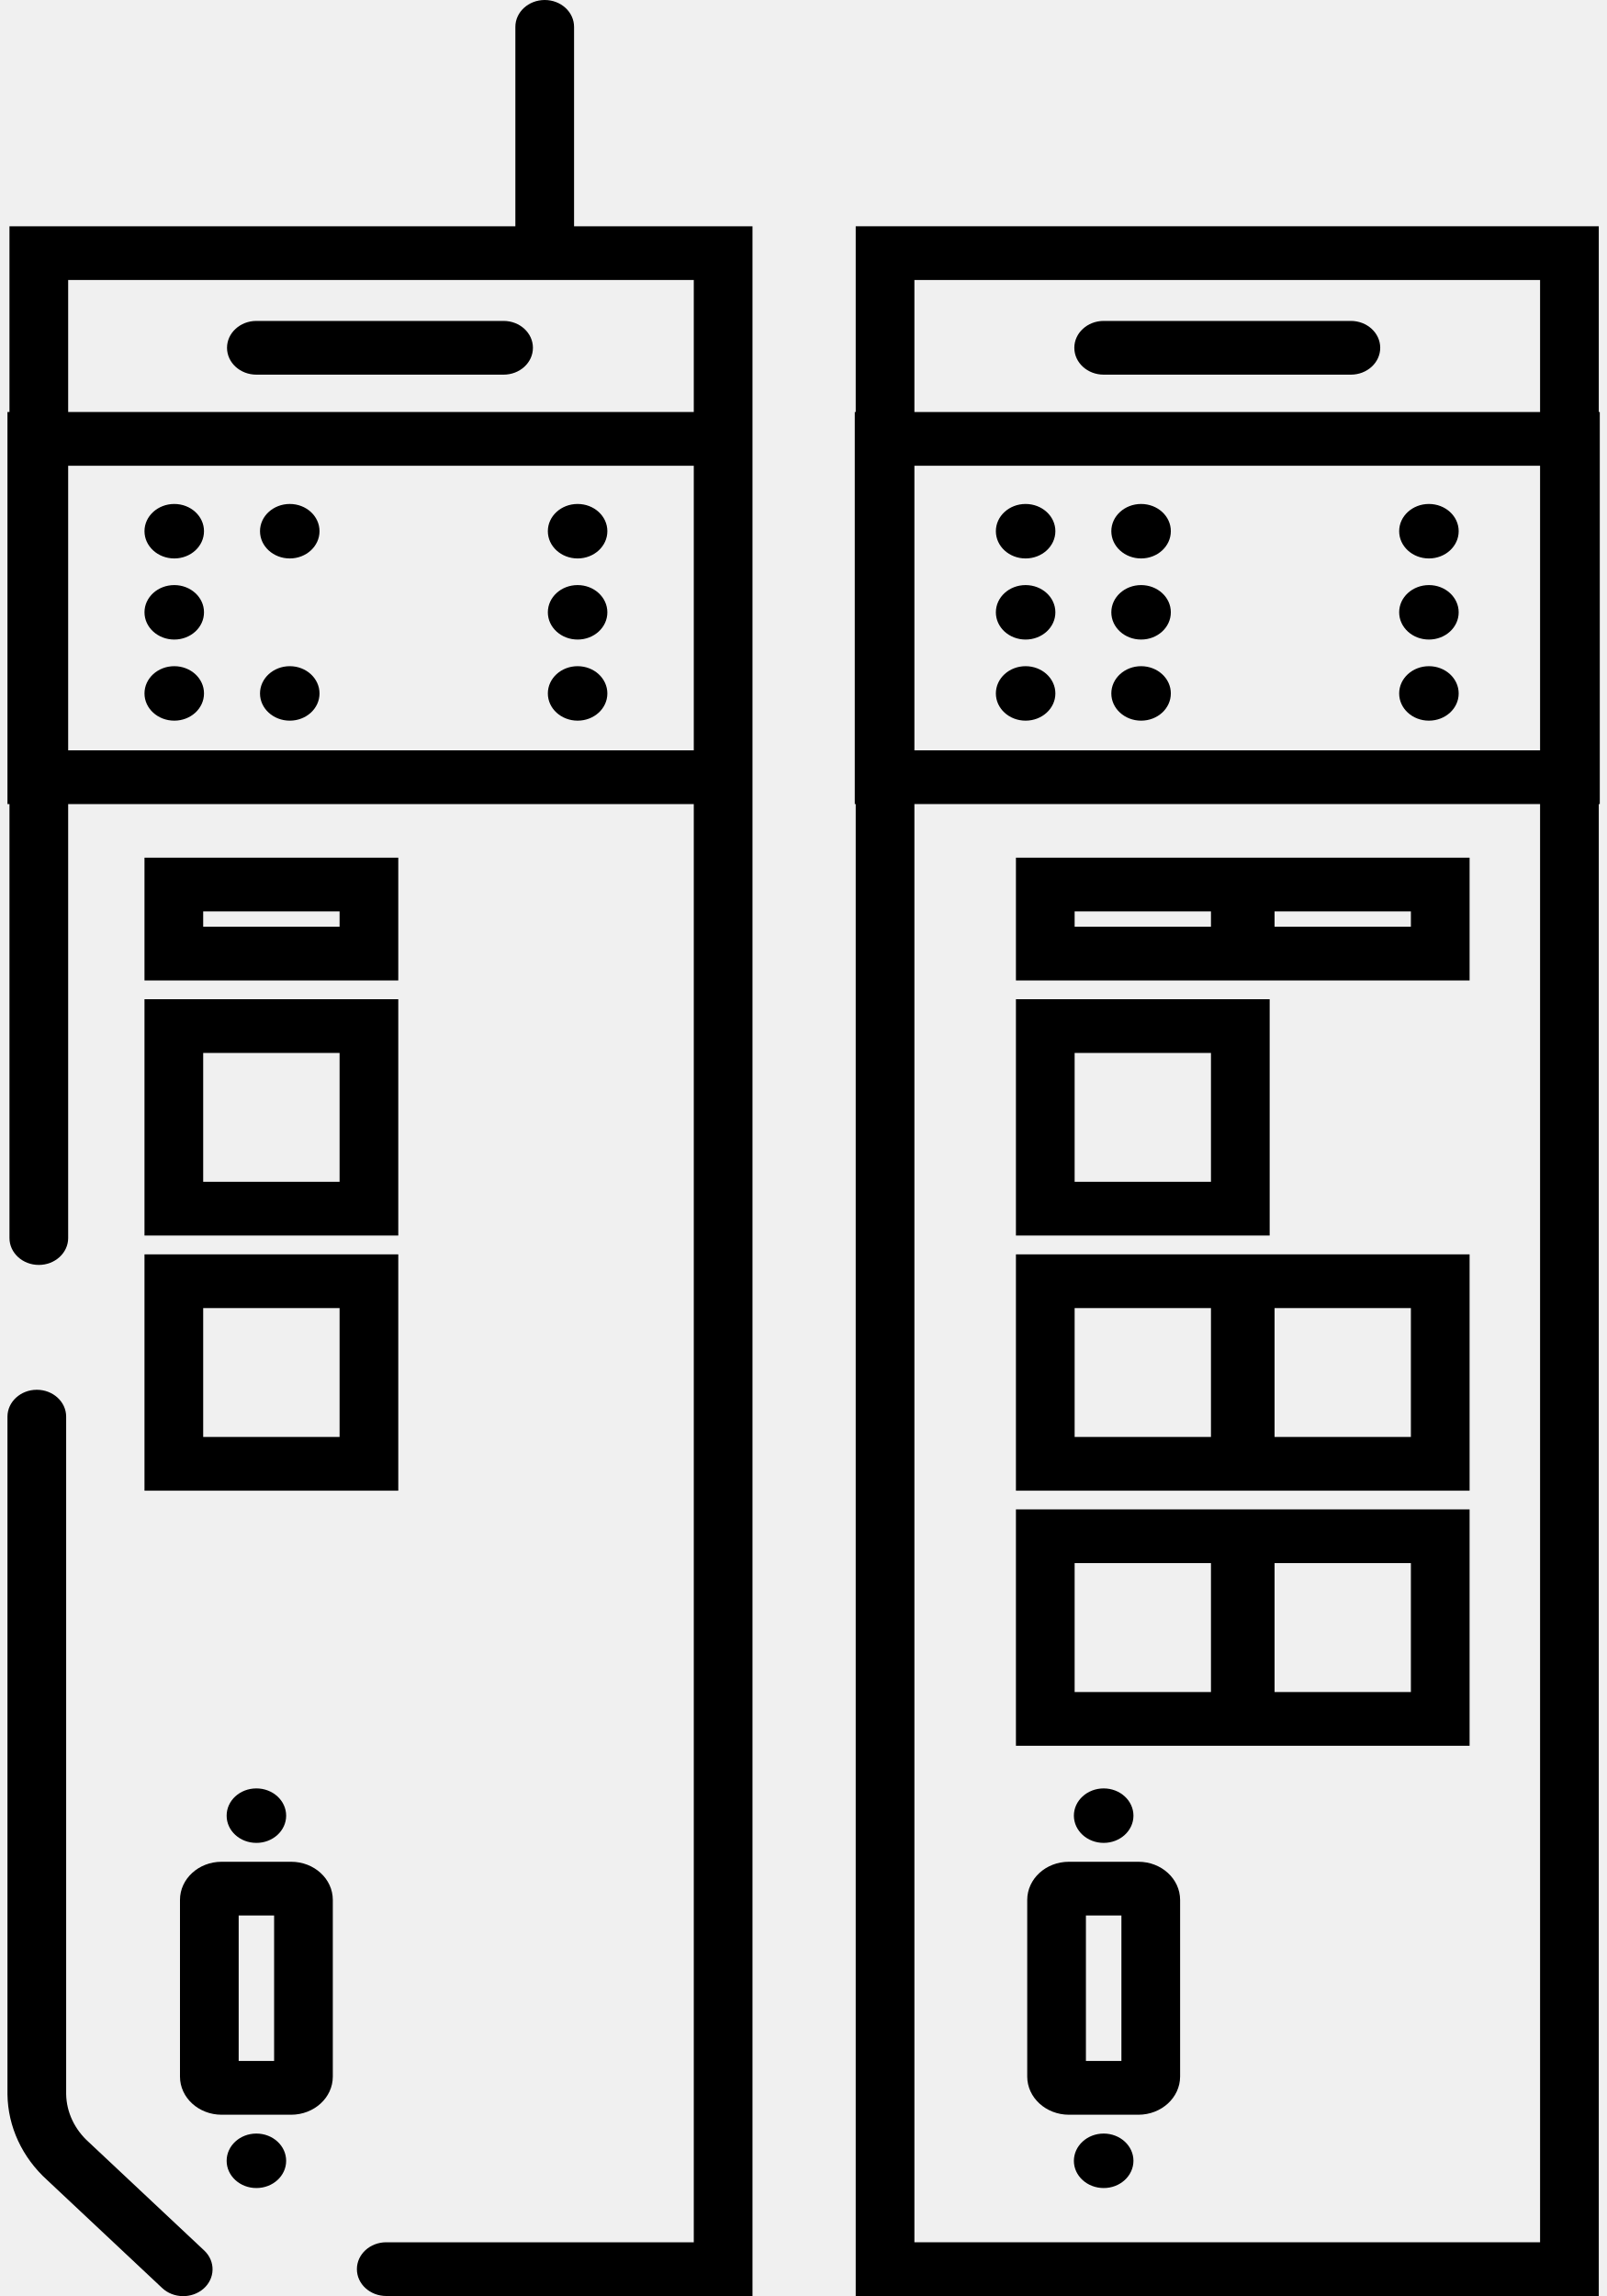
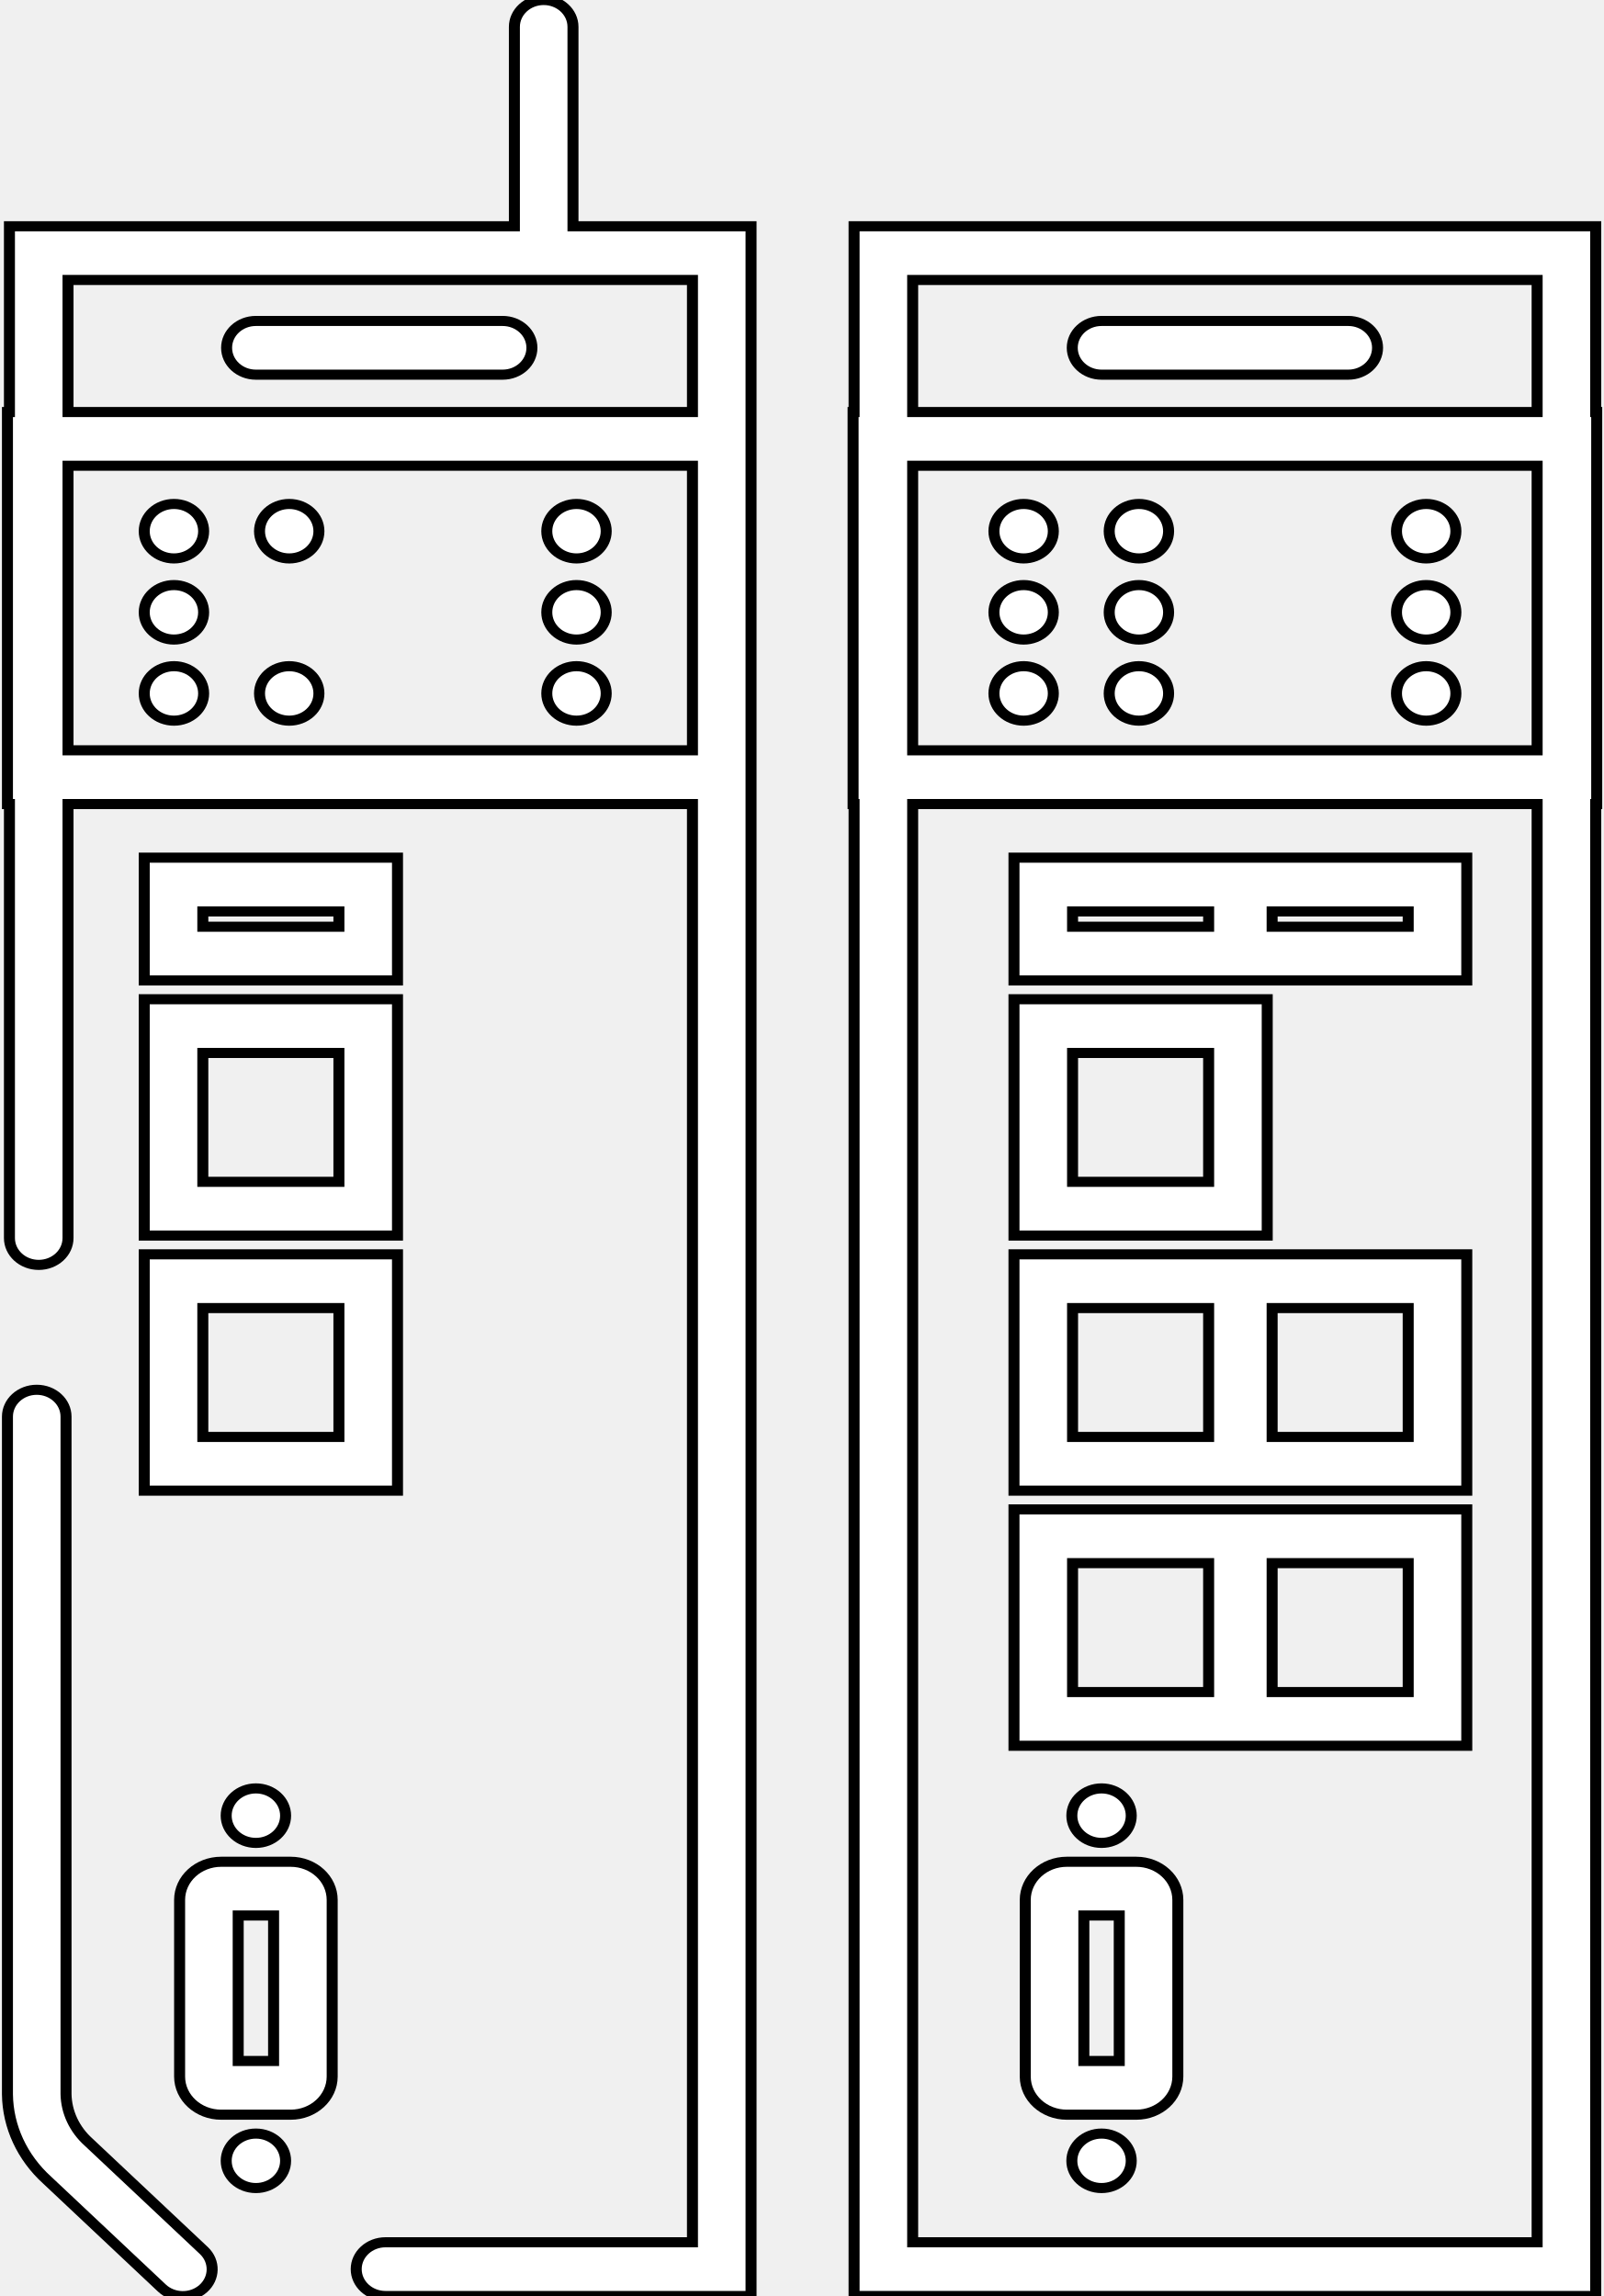
- <svg xmlns="http://www.w3.org/2000/svg" width="28" height="40" xml:space="preserve" overflow="hidden">
+ <svg xmlns="http://www.w3.org/2000/svg" width="213" height="305" xml:space="preserve" overflow="hidden">
  <defs>
    <clipPath id="clip0">
-       <rect x="1132" y="310" width="28" height="40" />
+       <rect x="277" y="80" width="213" height="305" />
    </clipPath>
  </defs>
-   <g clip-path="url(#clip0)" transform="translate(-1132 -310)">
-     <path d="M1.296 37.319C1.071 37.099 0.941 36.798 0.936 36.483L0.936 24.68C0.936 24.422 0.727 24.212 0.468 24.212 0.21 24.212 0 24.422 0 24.68L0 36.487C0.007 37.049 0.234 37.586 0.634 37.981L2.465 39.859C2.644 40.045 2.94 40.051 3.127 39.872 3.313 39.693 3.319 39.397 3.14 39.21 3.139 39.209 3.137 39.207 3.135 39.205Z" transform="matrix(1.09268 0 0 1 1132.13 310)" />
-     <path d="M9.035 0.468C9.035 0.21 8.826 0 8.567 0 8.309 -6.92809e-17 8.099 0.21 8.099 0.468L8.099 3.942 0.032 3.942 0.032 7.178 0 7.178 0 14.008 0.032 14.008 0.032 21.569C0.032 21.827 0.241 22.037 0.5 22.037 0.758 22.037 0.968 21.827 0.968 21.569L0.968 14.008 10.944 14.008 10.944 39.064 6.04 39.064C5.782 39.064 5.572 39.273 5.572 39.532 5.572 39.791 5.782 40 6.04 40L11.88 40 11.88 3.942 9.035 3.942ZM0.968 13.072 0.968 8.114 10.944 8.114 10.944 13.072ZM10.944 7.178 0.968 7.178 0.968 4.878 10.944 4.878Z" transform="matrix(1.09268 0 0 1 1132.13 310)" />
-     <path d="M25.391 7.178 25.375 7.178 25.375 3.942 13.526 3.942 13.526 7.178 13.511 7.178 13.511 14.008 13.526 14.008 13.526 40 25.375 40 25.375 14.008 25.391 14.008ZM14.462 8.114 24.439 8.114 24.439 13.072 14.462 13.072ZM14.462 4.878 24.439 4.878 24.439 7.178 14.462 7.178ZM24.439 39.064 14.462 39.064 14.462 14.008 24.439 14.008Z" transform="matrix(1.09268 0 0 1 1132.13 310)" />
-     <path d="M21.422 5.591 17.48 5.591C17.222 5.591 17.012 5.801 17.012 6.059 17.012 6.318 17.222 6.527 17.48 6.527L21.422 6.527C21.68 6.527 21.89 6.318 21.89 6.059 21.89 5.801 21.68 5.591 21.422 5.591Z" transform="matrix(1.09268 0 0 1 1132.13 310)" />
-     <path d="M7.911 5.591 3.969 5.591C3.711 5.591 3.501 5.801 3.501 6.059 3.501 6.318 3.711 6.527 3.969 6.527L7.911 6.527C8.17 6.527 8.379 6.318 8.379 6.059 8.379 5.801 8.17 5.591 7.911 5.591Z" transform="matrix(1.09268 0 0 1 1132.13 310)" />
-     <path d="M6.232 14.942 2.185 14.942 2.185 17.081 6.232 17.081ZM5.296 16.145 3.121 16.145 3.121 15.878 5.296 15.878Z" transform="matrix(1.09268 0 0 1 1132.13 310)" />
-     <path d="M4.524 32.435 3.414 32.435C3.048 32.435 2.751 32.733 2.751 33.099L2.751 36.178C2.751 36.544 3.048 36.841 3.414 36.842L4.524 36.842C4.891 36.841 5.188 36.544 5.188 36.178L5.188 33.099C5.188 32.733 4.891 32.435 4.524 32.435ZM4.252 35.905 3.687 35.905 3.687 33.371 4.252 33.371Z" transform="matrix(1.09268 0 0 1 1132.13 310)" />
-     <path d="M2.185 21.525 6.232 21.525 6.232 17.408 2.185 17.408ZM3.121 18.344 5.296 18.344 5.296 20.589 3.121 20.589Z" transform="matrix(1.09268 0 0 1 1132.13 310)" />
-     <path d="M2.185 25.97 6.232 25.97 6.232 21.853 2.185 21.853ZM3.121 22.789 5.296 22.789 5.296 25.034 3.121 25.034Z" transform="matrix(1.09268 0 0 1 1132.13 310)" />
-     <path d="M20.127 17.408 16.081 17.408 16.081 21.525 20.127 21.525ZM19.191 20.589 17.017 20.589 17.017 18.344 19.191 18.344Z" transform="matrix(1.09268 0 0 1 1132.13 310)" />
-     <path d="M20.127 17.081 23.315 17.081 23.315 14.942 16.081 14.942 16.081 17.081 20.127 17.081ZM20.205 15.878 22.379 15.878 22.379 16.145 20.205 16.145ZM19.191 16.145 17.017 16.145 17.017 15.878 19.191 15.878Z" transform="matrix(1.09268 0 0 1 1132.13 310)" />
-     <path d="M20.127 25.97 23.315 25.97 23.315 21.853 16.081 21.853 16.081 25.97 20.127 25.97ZM20.205 22.789 22.379 22.789 22.379 25.034 20.205 25.034ZM19.191 25.034 17.017 25.034 17.017 22.789 19.191 22.789Z" transform="matrix(1.09268 0 0 1 1132.13 310)" />
-     <path d="M19.269 30.414 23.315 30.414 23.315 26.296 16.081 26.296 16.081 30.414ZM20.205 27.232 22.379 27.232 22.379 29.478 20.205 29.478ZM17.017 27.232 19.191 27.232 19.191 29.478 17.017 29.478Z" transform="matrix(1.09268 0 0 1 1132.13 310)" />
-     <path d="M18.035 32.435 16.925 32.435C16.558 32.435 16.262 32.733 16.261 33.099L16.261 36.178C16.262 36.544 16.559 36.841 16.925 36.842L18.035 36.842C18.401 36.841 18.698 36.544 18.699 36.178L18.699 33.099C18.698 32.732 18.401 32.435 18.035 32.435ZM17.763 35.905 17.197 35.905 17.197 33.371 17.763 33.371Z" transform="matrix(1.09268 0 0 1 1132.13 310)" />
-     <path d="M2.66 8.78C2.398 8.78 2.185 8.992 2.185 9.254 2.185 9.516 2.398 9.729 2.66 9.729 2.922 9.729 3.134 9.517 3.134 9.254 3.134 9.254 3.134 9.254 3.134 9.254 3.134 8.992 2.922 8.78 2.66 8.78Z" transform="matrix(1.09268 0 0 1 1132.13 310)" />
-     <path d="M2.66 11.606C2.398 11.606 2.185 11.818 2.185 12.081 2.185 12.343 2.398 12.555 2.66 12.555 2.922 12.555 3.134 12.343 3.134 12.081 3.135 11.819 2.922 11.606 2.66 11.606 2.66 11.606 2.66 11.606 2.66 11.606Z" transform="matrix(1.09268 0 0 1 1132.13 310)" />
-     <path d="M2.66 10.193C2.398 10.193 2.185 10.405 2.185 10.667 2.185 10.929 2.398 11.142 2.66 11.142 2.922 11.142 3.134 10.93 3.134 10.668 3.135 10.406 2.922 10.193 2.66 10.193 2.66 10.193 2.66 10.193 2.66 10.193Z" transform="matrix(1.09268 0 0 1 1132.13 310)" />
-     <path d="M4.502 8.78C4.24 8.78 4.027 8.992 4.027 9.254 4.027 9.517 4.24 9.729 4.502 9.729 4.764 9.729 4.976 9.516 4.976 9.254 4.976 8.992 4.764 8.78 4.502 8.78Z" transform="matrix(1.09268 0 0 1 1132.13 310)" />
-     <path d="M3.495 31.631C3.494 31.894 3.707 32.106 3.969 32.106 4.231 32.107 4.444 31.894 4.444 31.632 4.444 31.37 4.232 31.157 3.97 31.157 3.97 31.157 3.969 31.157 3.969 31.157 3.707 31.157 3.495 31.369 3.495 31.631Z" transform="matrix(1.09268 0 0 1 1132.13 310)" />
-     <path d="M17.955 31.631C17.954 31.369 17.742 31.157 17.48 31.157 17.218 31.157 17.005 31.37 17.005 31.632 17.006 31.894 17.218 32.106 17.48 32.106 17.742 32.106 17.955 31.894 17.955 31.632 17.955 31.632 17.955 31.631 17.955 31.631Z" transform="matrix(1.09268 0 0 1 1132.13 310)" />
-     <path d="M3.969 37.17C3.707 37.17 3.495 37.383 3.495 37.645 3.495 37.907 3.708 38.12 3.97 38.119 4.232 38.119 4.444 37.907 4.444 37.645 4.444 37.383 4.232 37.17 3.969 37.17 3.969 37.17 3.969 37.17 3.969 37.17Z" transform="matrix(1.09268 0 0 1 1132.13 310)" />
-     <path d="M17.48 37.17C17.218 37.17 17.006 37.383 17.005 37.645 17.005 37.907 17.218 38.119 17.48 38.119 17.742 38.12 17.954 37.907 17.955 37.645 17.955 37.645 17.955 37.645 17.955 37.645 17.955 37.383 17.742 37.17 17.48 37.17 17.48 37.17 17.48 37.17 17.48 37.17Z" transform="matrix(1.09268 0 0 1 1132.13 310)" />
-     <path d="M4.502 11.606C4.24 11.606 4.027 11.819 4.027 12.081 4.027 12.343 4.24 12.555 4.502 12.555 4.764 12.555 4.976 12.343 4.976 12.081 4.976 11.819 4.764 11.606 4.502 11.606 4.502 11.606 4.502 11.606 4.502 11.606Z" transform="matrix(1.09268 0 0 1 1132.13 310)" />
-     <path d="M9.091 8.78C8.829 8.78 8.617 8.992 8.617 9.254 8.617 9.517 8.83 9.729 9.092 9.729 9.354 9.729 9.566 9.516 9.566 9.254 9.566 8.992 9.354 8.78 9.092 8.78 9.091 8.78 9.091 8.78 9.091 8.78Z" transform="matrix(1.09268 0 0 1 1132.13 310)" />
-     <path d="M9.091 11.606C8.829 11.606 8.617 11.819 8.617 12.081 8.617 12.343 8.83 12.555 9.092 12.555 9.354 12.555 9.566 12.343 9.566 12.081 9.566 11.819 9.354 11.606 9.092 11.606 9.092 11.606 9.092 11.606 9.091 11.606Z" transform="matrix(1.09268 0 0 1 1132.13 310)" />
-     <path d="M9.091 10.193C8.829 10.193 8.617 10.405 8.617 10.668 8.617 10.93 8.83 11.142 9.092 11.142 9.354 11.142 9.566 10.93 9.566 10.668 9.566 10.406 9.354 10.193 9.092 10.193 9.092 10.193 9.092 10.193 9.091 10.193Z" transform="matrix(1.09268 0 0 1 1132.13 310)" />
-     <path d="M16.235 8.78C15.973 8.78 15.761 8.992 15.761 9.254 15.761 9.517 15.973 9.729 16.235 9.729 16.497 9.729 16.71 9.516 16.71 9.254 16.71 8.992 16.497 8.78 16.235 8.78Z" transform="matrix(1.09268 0 0 1 1132.13 310)" />
-     <path d="M16.235 11.606C15.973 11.606 15.761 11.819 15.761 12.081 15.761 12.343 15.973 12.555 16.235 12.555 16.497 12.555 16.71 12.343 16.71 12.081 16.71 11.819 16.497 11.606 16.235 11.606 16.235 11.606 16.235 11.606 16.235 11.606Z" transform="matrix(1.09268 0 0 1 1132.13 310)" />
-     <path d="M16.235 10.193C15.973 10.193 15.761 10.405 15.761 10.668 15.761 10.93 15.973 11.142 16.235 11.142 16.497 11.142 16.71 10.93 16.71 10.668 16.71 10.405 16.497 10.193 16.235 10.193 16.235 10.193 16.235 10.193 16.235 10.193Z" transform="matrix(1.09268 0 0 1 1132.13 310)" />
-     <path d="M18.077 10.193C17.815 10.193 17.602 10.405 17.602 10.668 17.602 10.93 17.815 11.142 18.077 11.142 18.339 11.142 18.551 10.93 18.551 10.668 18.552 10.406 18.339 10.193 18.077 10.193 18.077 10.193 18.077 10.193 18.077 10.193Z" transform="matrix(1.09268 0 0 1 1132.13 310)" />
-     <path d="M18.077 8.78C17.815 8.78 17.602 8.992 17.602 9.254 17.602 9.517 17.815 9.729 18.077 9.729 18.339 9.729 18.551 9.516 18.551 9.254 18.552 8.992 18.339 8.78 18.077 8.78 18.077 8.78 18.077 8.78 18.077 8.78Z" transform="matrix(1.09268 0 0 1 1132.13 310)" />
-     <path d="M18.077 11.606C17.815 11.606 17.602 11.819 17.602 12.081 17.602 12.343 17.815 12.555 18.077 12.555 18.339 12.555 18.551 12.343 18.551 12.081 18.552 11.819 18.339 11.606 18.077 11.606 18.077 11.606 18.077 11.606 18.077 11.606Z" transform="matrix(1.09268 0 0 1 1132.13 310)" />
-     <path d="M22.667 9.729C22.929 9.729 23.141 9.516 23.141 9.254 23.141 8.992 22.929 8.78 22.666 8.78 22.404 8.78 22.192 8.992 22.192 9.254 22.192 9.254 22.192 9.254 22.192 9.254 22.192 9.516 22.404 9.729 22.666 9.729 22.666 9.729 22.667 9.729 22.667 9.729Z" transform="matrix(1.09268 0 0 1 1132.13 310)" />
-     <path d="M22.667 11.606C22.405 11.606 22.192 11.818 22.192 12.081 22.192 12.343 22.404 12.555 22.666 12.555 22.929 12.555 23.141 12.343 23.141 12.081 23.141 11.819 22.929 11.606 22.667 11.606 22.667 11.606 22.667 11.606 22.667 11.606Z" transform="matrix(1.09268 0 0 1 1132.13 310)" />
-     <path d="M22.667 10.193C22.405 10.193 22.192 10.405 22.192 10.667 22.192 10.929 22.404 11.142 22.666 11.142 22.929 11.142 23.141 10.93 23.141 10.668 23.141 10.406 22.929 10.193 22.667 10.193 22.667 10.193 22.667 10.193 22.667 10.193Z" transform="matrix(1.09268 0 0 1 1132.13 310)" />
+   <g clip-path="url(#clip0)" transform="translate(-277 -80)">
+     <path d="M9.884 284.559C8.164 282.877 7.177 280.585 7.137 278.179L7.137 188.187C7.137 186.215 5.54 184.618 3.569 184.618 1.598 184.618 0 186.215 0 188.187L0 278.216C0.05 282.502 1.788 286.594 4.837 289.606L18.796 303.923C20.161 305.344 22.421 305.389 23.842 304.023 25.263 302.658 25.308 300.399 23.943 298.978 23.931 298.965 23.919 298.953 23.907 298.941Z" stroke="#000000" stroke-width="1.34" fill="#FFFFFF" transform="matrix(1.09012 0 0 1 277.989 80)" />
+     <path d="M68.894 3.569C68.894 1.598 67.296 0 65.326 0 63.355 -5.28267e-16 61.757 1.598 61.757 3.569L61.757 30.055 0.242 30.055 0.242 54.733 0 54.733 0 106.809 0.242 106.809 0.242 164.461C0.242 166.432 1.839 168.029 3.81 168.029 5.781 168.029 7.379 166.432 7.379 164.461L7.379 106.809 83.45 106.809 83.45 297.863 46.056 297.863C44.085 297.863 42.487 299.46 42.487 301.432 42.487 303.403 44.085 305 46.056 305L90.587 305 90.587 30.055 68.894 30.055ZM7.379 99.672 7.379 61.871 83.45 61.871 83.45 99.672ZM83.45 54.733 7.379 54.733 7.379 37.192 83.45 37.192Z" stroke="#000000" stroke-width="1.34" fill="#FFFFFF" transform="matrix(1.09012 0 0 1 277.989 80)" />
+     <path d="M193.607 54.733 193.487 54.733 193.487 30.055 103.138 30.055 103.138 54.733 103.018 54.733 103.018 106.809 103.138 106.809 103.138 305 193.487 305 193.487 106.809 193.607 106.809ZM110.276 61.871 186.349 61.871 186.349 99.672 110.276 99.672ZM110.276 37.192 186.349 37.192 186.349 54.733 110.276 54.733ZM186.349 297.863 110.276 297.863 110.276 106.809 186.349 106.809Z" stroke="#000000" stroke-width="1.34" fill="#FFFFFF" transform="matrix(1.09012 0 0 1 277.989 80)" />
+     <path d="M163.34 42.634 133.286 42.634C131.315 42.634 129.717 44.231 129.717 46.202 129.717 48.173 131.315 49.771 133.286 49.771L163.34 49.771C165.312 49.771 166.909 48.173 166.909 46.202 166.909 44.231 165.312 42.634 163.34 42.634Z" stroke="#000000" stroke-width="1.34" fill="#FFFFFF" transform="matrix(1.09012 0 0 1 277.989 80)" />
+     <path d="M60.323 42.634 30.266 42.634C28.295 42.634 26.698 44.231 26.698 46.202 26.698 48.173 28.295 49.771 30.266 49.771L60.323 49.771C62.294 49.771 63.892 48.173 63.892 46.202 63.892 44.231 62.294 42.634 60.323 42.634Z" stroke="#000000" stroke-width="1.34" fill="#FFFFFF" transform="matrix(1.09012 0 0 1 277.989 80)" />
+     <path d="M47.517 113.932 16.663 113.932 16.663 130.243 47.517 130.243ZM40.38 123.105 23.801 123.105 23.801 121.07 40.38 121.07Z" stroke="#000000" stroke-width="1.34" fill="#FFFFFF" transform="matrix(1.09012 0 0 1 277.989 80)" />
+     <path d="M34.497 247.316 26.035 247.316C23.24 247.319 20.975 249.585 20.973 252.381L20.973 275.856C20.977 278.65 23.241 280.913 26.035 280.916L34.497 280.916C37.291 280.913 39.556 278.65 39.56 275.856L39.56 252.381C39.558 249.585 37.293 247.319 34.497 247.316ZM32.422 273.779 28.11 273.779 28.11 254.453 32.422 254.453Z" stroke="#000000" stroke-width="1.34" fill="#FFFFFF" transform="matrix(1.09012 0 0 1 277.989 80)" />
+     <path d="M16.663 164.13 47.517 164.13 47.517 132.738 16.663 132.738ZM23.801 139.875 40.38 139.875 40.38 156.993 23.801 156.993Z" stroke="#000000" stroke-width="1.34" fill="#FFFFFF" transform="matrix(1.09012 0 0 1 277.989 80)" />
+     <path d="M16.663 198.019 47.517 198.019 47.517 166.626 16.663 166.626ZM23.801 173.764 40.38 173.764 40.38 190.882 23.801 190.882Z" stroke="#000000" stroke-width="1.34" fill="#FFFFFF" transform="matrix(1.09012 0 0 1 277.989 80)" />
+     <path d="M153.469 132.738 122.617 132.738 122.617 164.13 153.469 164.13ZM146.331 156.993 129.755 156.993 129.755 139.875 146.331 139.875Z" stroke="#000000" stroke-width="1.34" fill="#FFFFFF" transform="matrix(1.09012 0 0 1 277.989 80)" />
+     <path d="M153.469 130.243 177.778 130.243 177.778 113.932 122.617 113.932 122.617 130.243 153.469 130.243ZM154.066 121.07 170.641 121.07 170.641 123.105 154.066 123.105ZM146.331 123.105 129.755 123.105 129.755 121.07 146.331 121.07Z" stroke="#000000" stroke-width="1.34" fill="#FFFFFF" transform="matrix(1.09012 0 0 1 277.989 80)" />
+     <path d="M153.469 198.019 177.778 198.019 177.778 166.626 122.617 166.626 122.617 198.019 153.469 198.019ZM154.066 173.764 170.641 173.764 170.641 190.882 154.066 190.882ZM146.331 190.882 129.755 190.882 129.755 173.764 146.331 173.764Z" stroke="#000000" stroke-width="1.34" fill="#FFFFFF" transform="matrix(1.09012 0 0 1 277.989 80)" />
+     <path d="M146.928 231.908 177.778 231.908 177.778 200.509 122.617 200.509 122.617 231.908ZM154.066 207.647 170.641 207.647 170.641 224.771 154.066 224.771ZM129.755 207.647 146.331 207.647 146.331 224.771 129.755 224.771Z" stroke="#000000" stroke-width="1.34" fill="#FFFFFF" transform="matrix(1.09012 0 0 1 277.989 80)" />
+     <path d="M137.515 247.316 129.053 247.316C126.258 247.321 123.995 249.586 123.992 252.381L123.992 275.856C123.996 278.649 126.26 280.912 129.053 280.916L137.515 280.916C140.309 280.913 142.574 278.65 142.579 275.856L142.579 252.381C142.576 249.585 140.311 247.319 137.515 247.316ZM135.442 273.779 131.13 273.779 131.13 254.453 135.442 254.453Z" stroke="#000000" stroke-width="1.34" fill="#FFFFFF" transform="matrix(1.09012 0 0 1 277.989 80)" />
+     <path d="M20.283 66.945C18.284 66.944 16.664 68.564 16.663 70.562 16.662 72.561 18.282 74.182 20.28 74.182 22.279 74.183 23.9 72.563 23.9 70.565 23.9 70.565 23.9 70.565 23.9 70.565 23.9 68.566 22.281 66.946 20.283 66.945Z" stroke="#000000" stroke-width="1.34" fill="#FFFFFF" transform="matrix(1.09012 0 0 1 277.989 80)" />
+     <path d="M20.283 88.496C18.284 88.496 16.664 90.115 16.663 92.114 16.662 94.112 18.282 95.733 20.28 95.733 22.279 95.734 23.9 94.115 23.9 92.116 23.901 90.118 22.282 88.497 20.284 88.496 20.283 88.496 20.283 88.496 20.283 88.496Z" stroke="#000000" stroke-width="1.34" fill="#FFFFFF" transform="matrix(1.09012 0 0 1 277.989 80)" />
+     <path d="M20.283 77.721C18.284 77.72 16.664 79.34 16.663 81.338 16.662 83.337 18.282 84.958 20.28 84.958 22.279 84.959 23.9 83.339 23.9 81.34 23.901 79.343 22.282 77.722 20.284 77.721 20.283 77.721 20.283 77.721 20.283 77.721Z" stroke="#000000" stroke-width="1.34" fill="#FFFFFF" transform="matrix(1.09012 0 0 1 277.989 80)" />
+     <path d="M34.325 66.945C32.327 66.946 30.707 68.566 30.708 70.565 30.708 72.563 32.329 74.183 34.327 74.182 36.325 74.182 37.944 72.562 37.945 70.565 37.944 68.566 36.324 66.946 34.325 66.945Z" stroke="#000000" stroke-width="1.34" fill="#FFFFFF" transform="matrix(1.09012 0 0 1 277.989 80)" />
+     <path d="M26.646 241.189C26.645 243.189 28.265 244.811 30.264 244.811 32.263 244.813 33.885 243.193 33.886 241.194 33.887 239.195 32.268 237.573 30.269 237.571 30.268 237.571 30.267 237.571 30.266 237.571 28.268 237.571 26.648 239.191 26.646 241.189Z" stroke="#000000" stroke-width="1.34" fill="#FFFFFF" transform="matrix(1.09012 0 0 1 277.989 80)" />
+     <path d="M136.904 241.189C136.903 239.191 135.283 237.571 133.283 237.571 131.285 237.573 129.665 239.193 129.666 241.192 129.667 243.19 131.287 244.81 133.286 244.809 135.284 244.81 136.904 243.19 136.904 241.192 136.904 241.191 136.904 241.19 136.904 241.189Z" stroke="#000000" stroke-width="1.34" fill="#FFFFFF" transform="matrix(1.09012 0 0 1 277.989 80)" />
+     <path d="M30.266 283.423C28.268 283.424 26.648 285.045 26.649 287.043 26.649 289.042 28.27 290.661 30.269 290.66 32.266 290.66 33.885 289.04 33.886 287.043 33.886 285.044 32.266 283.424 30.267 283.423 30.266 283.423 30.266 283.423 30.266 283.423Z" stroke="#000000" stroke-width="1.34" fill="#FFFFFF" transform="matrix(1.09012 0 0 1 277.989 80)" />
+     <path d="M133.286 283.423C131.287 283.423 129.667 285.042 129.666 287.041 129.665 289.039 131.285 290.66 133.283 290.66 135.282 290.661 136.902 289.042 136.904 287.043 136.904 287.043 136.904 287.043 136.904 287.043 136.905 285.045 135.285 283.424 133.287 283.423 133.287 283.423 133.287 283.423 133.286 283.423Z" stroke="#000000" stroke-width="1.34" fill="#FFFFFF" transform="matrix(1.09012 0 0 1 277.989 80)" />
+     <path d="M34.325 88.496C32.327 88.497 30.707 90.118 30.708 92.116 30.708 94.115 32.329 95.734 34.327 95.733 36.325 95.733 37.944 94.114 37.945 92.116 37.945 90.117 36.324 88.496 34.325 88.496 34.325 88.496 34.325 88.496 34.325 88.496Z" stroke="#000000" stroke-width="1.34" fill="#FFFFFF" transform="matrix(1.09012 0 0 1 277.989 80)" />
+     <path d="M69.322 66.945C67.323 66.946 65.704 68.566 65.704 70.565 65.705 72.563 67.326 74.183 69.324 74.182 71.322 74.182 72.941 72.562 72.942 70.565 72.942 68.566 71.322 66.945 69.323 66.945 69.323 66.945 69.322 66.945 69.322 66.945Z" stroke="#000000" stroke-width="1.34" fill="#FFFFFF" transform="matrix(1.09012 0 0 1 277.989 80)" />
+     <path d="M69.322 88.496C67.323 88.497 65.704 90.118 65.704 92.116 65.705 94.115 67.326 95.734 69.324 95.733 71.322 95.733 72.941 94.114 72.942 92.116 72.943 90.118 71.324 88.498 69.326 88.496 69.324 88.496 69.323 88.496 69.322 88.496Z" stroke="#000000" stroke-width="1.34" fill="#FFFFFF" transform="matrix(1.09012 0 0 1 277.989 80)" />
+     <path d="M69.322 77.721C67.323 77.722 65.704 79.342 65.704 81.34 65.705 83.339 67.326 84.959 69.324 84.958 71.322 84.958 72.941 83.338 72.942 81.34 72.943 79.343 71.324 77.722 69.326 77.721 69.324 77.721 69.323 77.721 69.322 77.721Z" stroke="#000000" stroke-width="1.34" fill="#FFFFFF" transform="matrix(1.09012 0 0 1 277.989 80)" />
+     <path d="M123.793 66.945C121.794 66.946 120.175 68.566 120.175 70.565 120.176 72.563 121.796 74.183 123.795 74.182 125.793 74.182 127.411 72.562 127.412 70.565 127.411 68.566 125.792 66.946 123.793 66.945Z" stroke="#000000" stroke-width="1.34" fill="#FFFFFF" transform="matrix(1.09012 0 0 1 277.989 80)" />
+     <path d="M123.793 88.496C121.794 88.497 120.175 90.118 120.175 92.116 120.176 94.115 121.796 95.734 123.795 95.733 125.793 95.733 127.411 94.114 127.412 92.116 127.413 90.117 125.792 88.496 123.793 88.496 123.793 88.496 123.793 88.496 123.793 88.496Z" stroke="#000000" stroke-width="1.34" fill="#FFFFFF" transform="matrix(1.09012 0 0 1 277.989 80)" />
+     <path d="M123.793 77.721C121.794 77.722 120.175 79.342 120.175 81.34 120.176 83.339 121.796 84.959 123.795 84.958 125.793 84.958 127.411 83.338 127.412 81.34 127.413 79.341 125.792 77.721 123.793 77.721 123.793 77.721 123.793 77.721 123.793 77.721Z" stroke="#000000" stroke-width="1.34" fill="#FFFFFF" transform="matrix(1.09012 0 0 1 277.989 80)" />
+     <path d="M137.835 77.721C135.837 77.722 134.217 79.342 134.218 81.34 134.218 83.339 135.839 84.959 137.838 84.958 139.835 84.958 141.454 83.338 141.454 81.34 141.456 79.343 139.837 77.722 137.839 77.721 137.838 77.721 137.836 77.721 137.835 77.721Z" stroke="#000000" stroke-width="1.34" fill="#FFFFFF" transform="matrix(1.09012 0 0 1 277.989 80)" />
+     <path d="M137.835 66.945C135.837 66.946 134.217 68.566 134.218 70.565 134.218 72.563 135.839 74.183 137.838 74.182 139.835 74.182 141.454 72.562 141.454 70.565 141.455 68.566 139.835 66.945 137.836 66.945 137.836 66.945 137.836 66.945 137.835 66.945Z" stroke="#000000" stroke-width="1.34" fill="#FFFFFF" transform="matrix(1.09012 0 0 1 277.989 80)" />
+     <path d="M137.835 88.496C135.837 88.497 134.217 90.118 134.218 92.116 134.218 94.115 135.839 95.734 137.838 95.733 139.835 95.733 141.454 94.114 141.454 92.116 141.456 90.118 139.837 88.498 137.839 88.496 137.838 88.496 137.836 88.496 137.835 88.496Z" stroke="#000000" stroke-width="1.34" fill="#FFFFFF" transform="matrix(1.09012 0 0 1 277.989 80)" />
+     <path d="M172.834 74.182C174.833 74.182 176.452 72.561 176.452 70.562 176.451 68.564 174.831 66.944 172.832 66.945 170.833 66.946 169.214 68.566 169.214 70.565 169.214 70.565 169.214 70.565 169.214 70.565 169.214 72.562 170.834 74.182 172.831 74.182 172.832 74.182 172.833 74.182 172.834 74.182Z" stroke="#000000" stroke-width="1.34" fill="#FFFFFF" transform="matrix(1.09012 0 0 1 277.989 80)" />
+     <path d="M172.834 88.496C170.835 88.496 169.215 90.115 169.214 92.114 169.214 94.112 170.833 95.733 172.832 95.733 174.831 95.734 176.451 94.115 176.452 92.116 176.452 90.118 174.833 88.497 172.834 88.496 172.834 88.496 172.834 88.496 172.834 88.496Z" stroke="#000000" stroke-width="1.34" fill="#FFFFFF" transform="matrix(1.09012 0 0 1 277.989 80)" />
+     <path d="M172.834 77.721C170.835 77.72 169.215 79.34 169.214 81.338 169.214 83.337 170.833 84.958 172.832 84.958 174.831 84.959 176.451 83.339 176.452 81.34 176.452 79.343 174.833 77.722 172.834 77.721 172.834 77.721 172.834 77.721 172.834 77.721Z" stroke="#000000" stroke-width="1.34" fill="#FFFFFF" transform="matrix(1.09012 0 0 1 277.989 80)" />
  </g>
</svg>
